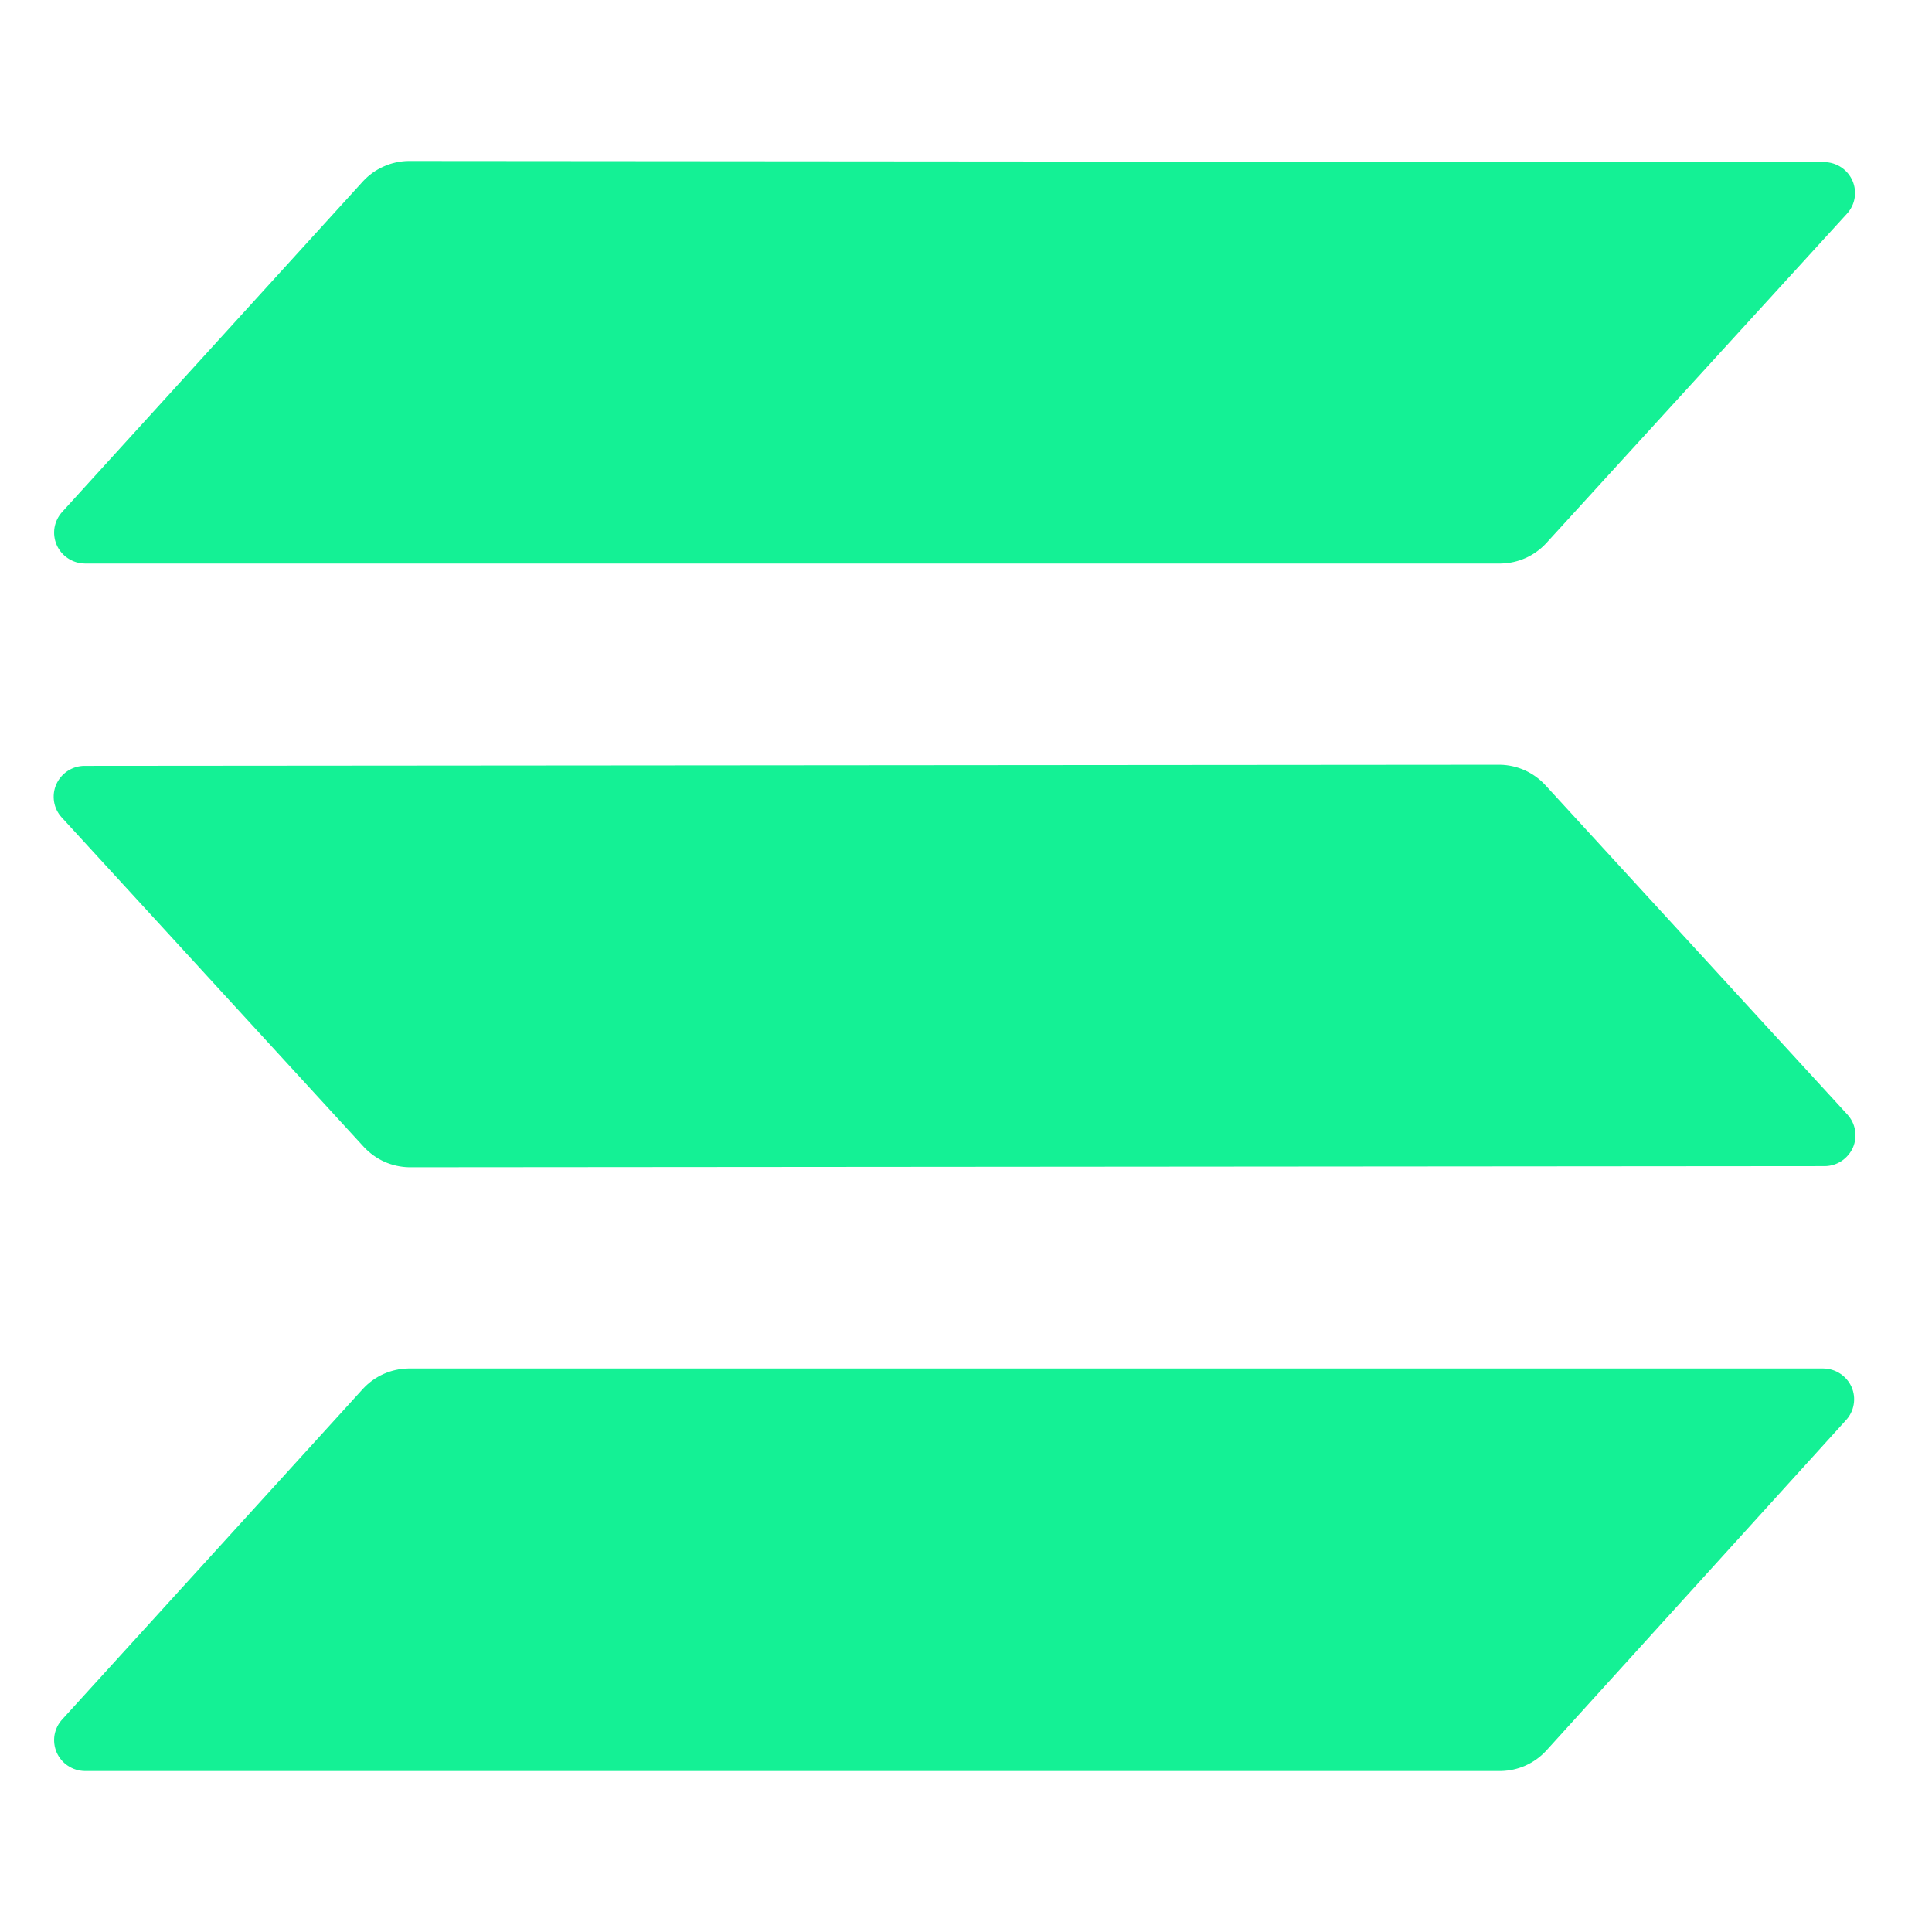
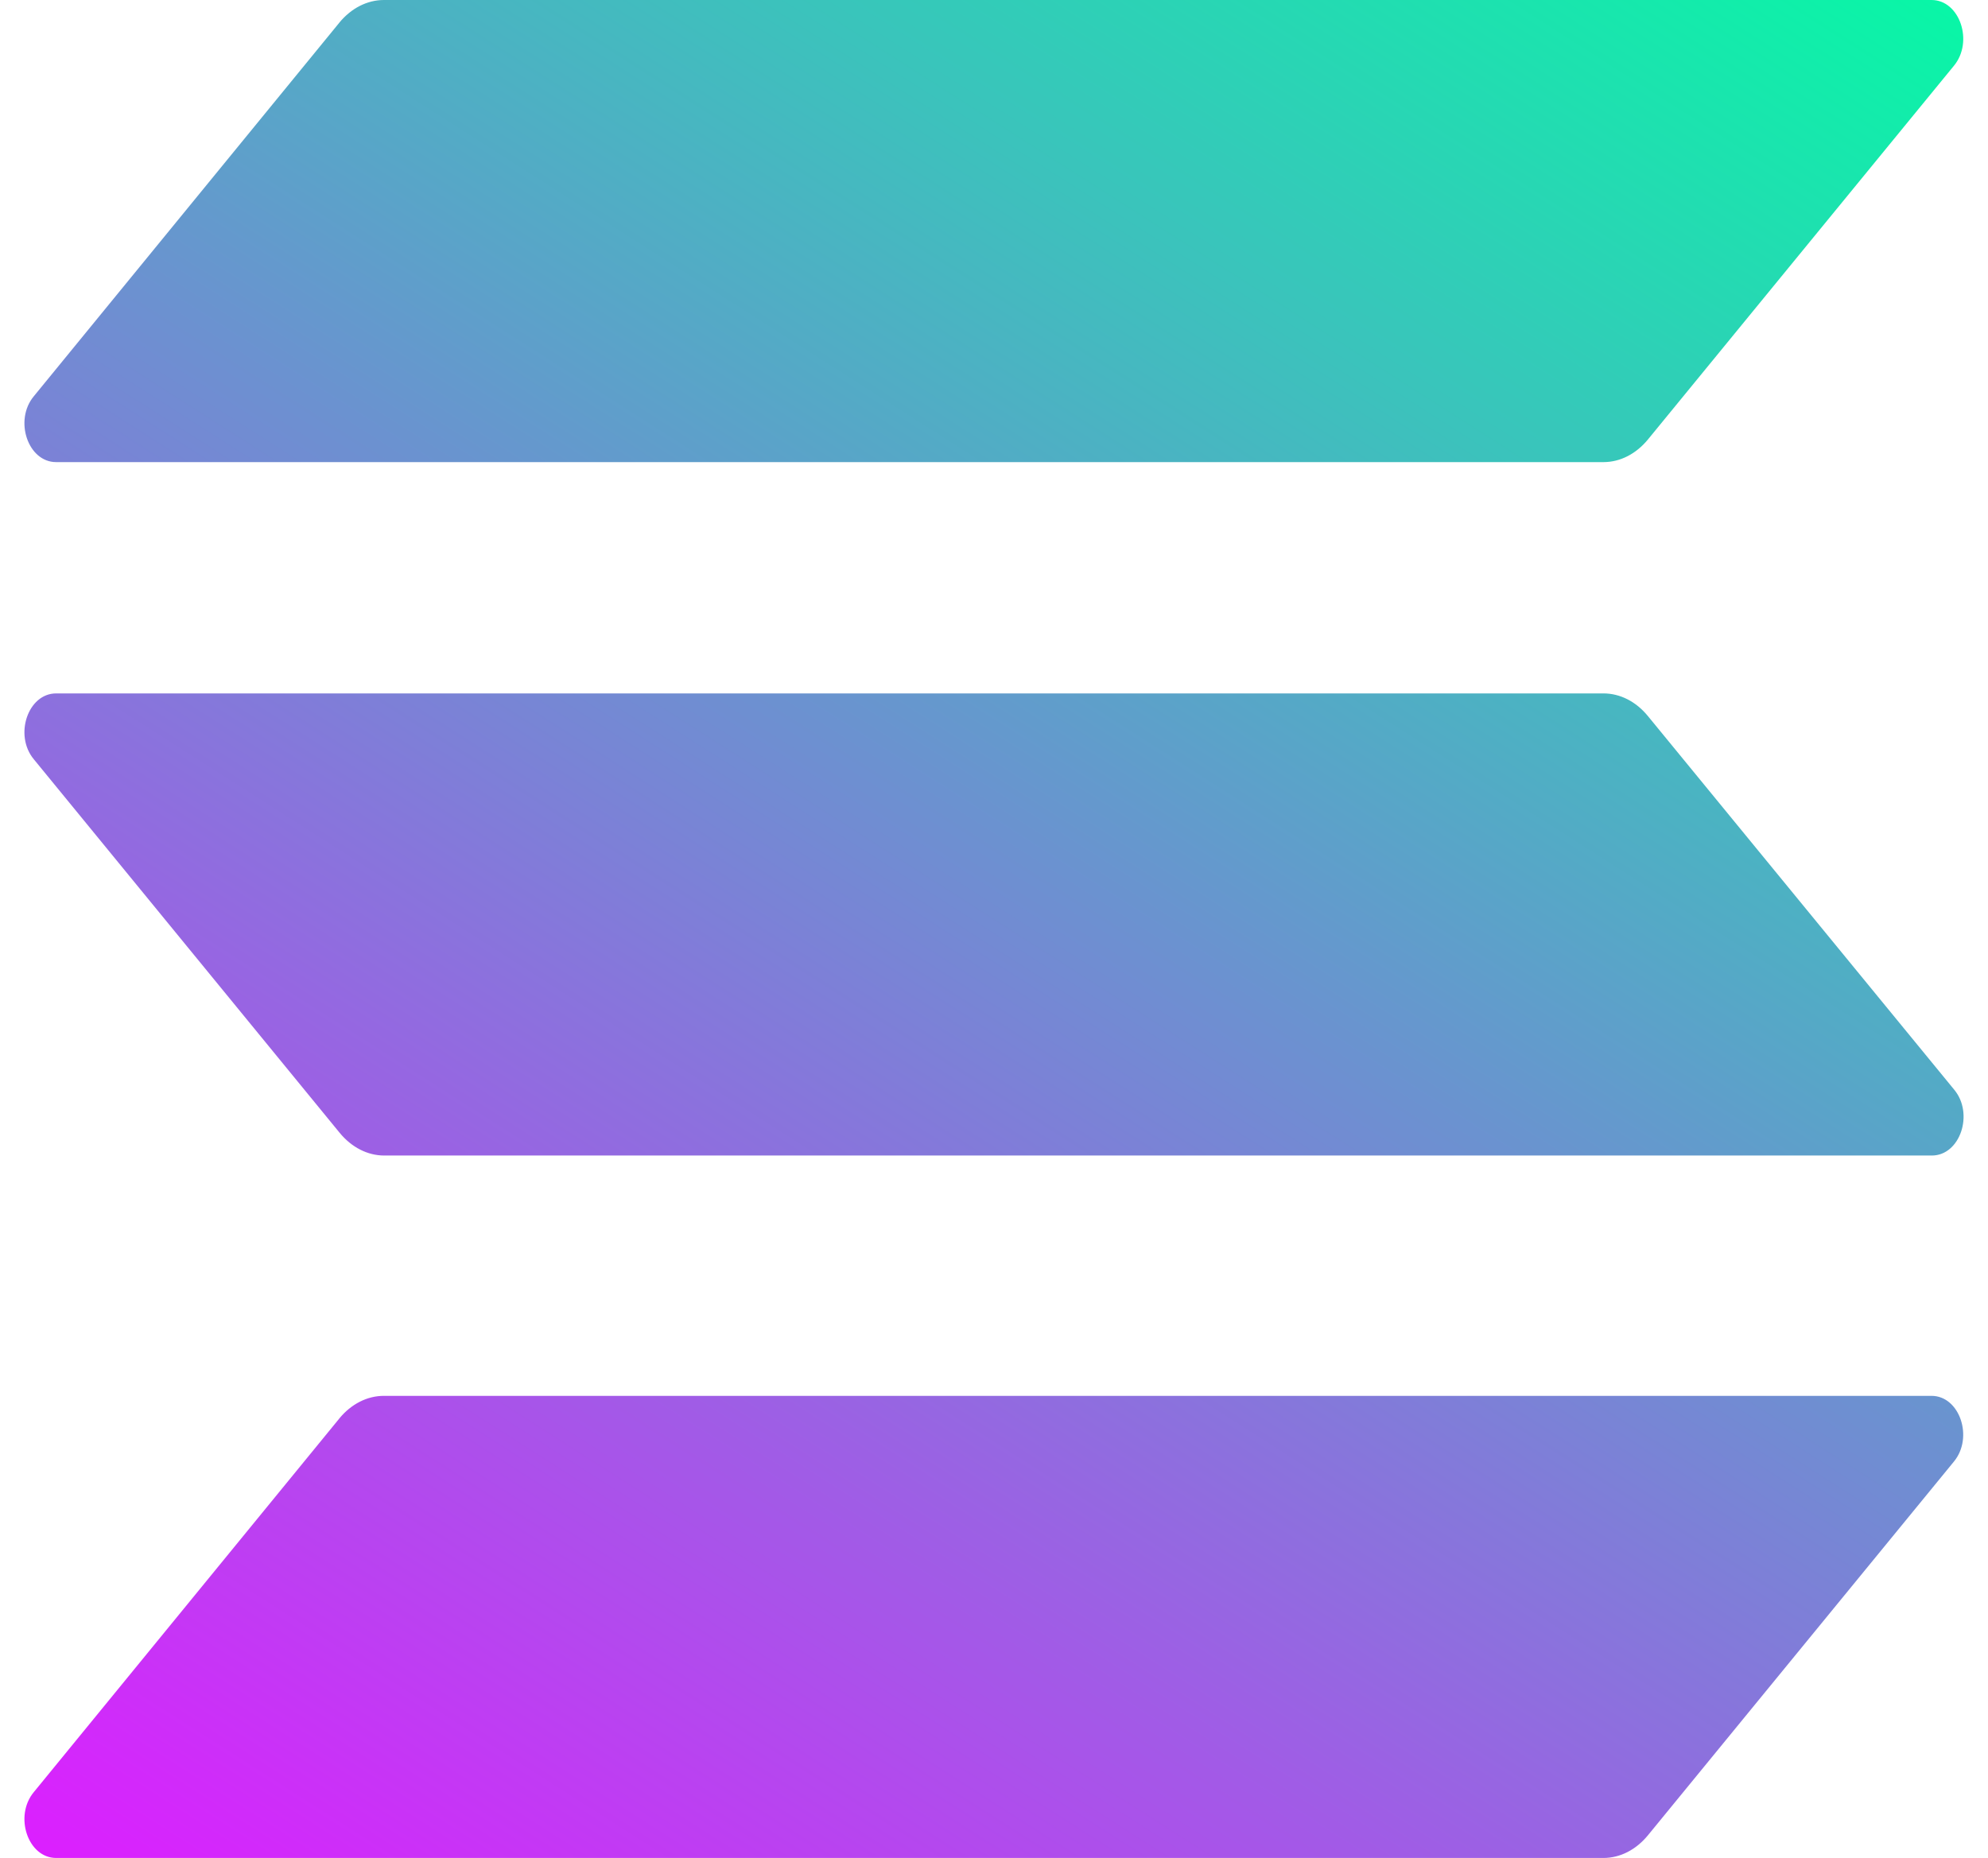
- <svg xmlns="http://www.w3.org/2000/svg" width="36" height="36" viewBox="0 0 36 36" fill="none">
-   <path fill-rule="evenodd" clip-rule="evenodd" d="M6.767 25.875C6.874 25.76 7.003 25.667 7.148 25.602C7.292 25.538 7.448 25.503 7.606 25.5H33.978C34.09 25.502 34.199 25.535 34.291 25.597C34.384 25.658 34.457 25.745 34.502 25.846C34.546 25.948 34.56 26.06 34.541 26.17C34.523 26.279 34.473 26.381 34.398 26.462L28.808 32.625C28.701 32.74 28.571 32.833 28.427 32.898C28.282 32.962 28.127 32.997 27.968 33H1.579C1.468 32.998 1.359 32.965 1.266 32.903C1.173 32.842 1.1 32.755 1.056 32.654C1.012 32.552 0.998 32.44 1.016 32.33C1.035 32.221 1.085 32.119 1.16 32.038L6.767 25.875ZM34.423 20.767C34.498 20.849 34.548 20.95 34.566 21.059C34.585 21.169 34.571 21.281 34.527 21.383C34.482 21.484 34.409 21.571 34.316 21.633C34.224 21.694 34.115 21.728 34.003 21.729L7.623 21.75C7.465 21.747 7.309 21.712 7.164 21.648C7.02 21.583 6.891 21.49 6.783 21.375L1.151 15.233C1.076 15.152 1.026 15.05 1.008 14.941C0.99 14.831 1.003 14.719 1.048 14.617C1.092 14.516 1.165 14.429 1.258 14.367C1.351 14.306 1.459 14.272 1.571 14.271L27.952 14.25C28.11 14.253 28.266 14.288 28.41 14.352C28.554 14.417 28.684 14.51 28.791 14.625L34.423 20.767ZM6.767 3.375C6.874 3.26 7.003 3.167 7.148 3.103C7.292 3.038 7.448 3.003 7.606 3L33.995 3.021C34.106 3.022 34.215 3.056 34.308 3.117C34.401 3.179 34.474 3.266 34.518 3.367C34.563 3.469 34.576 3.581 34.558 3.691C34.54 3.8 34.49 3.901 34.415 3.983L28.808 10.125C28.701 10.24 28.571 10.333 28.427 10.398C28.282 10.462 28.127 10.497 27.968 10.5H1.579C1.468 10.498 1.359 10.465 1.266 10.403C1.173 10.342 1.1 10.255 1.056 10.153C1.012 10.052 0.998 9.94 1.016 9.83C1.035 9.721 1.085 9.619 1.16 9.537L6.767 3.375Z" fill="#14F195" />
+ <svg xmlns="http://www.w3.org/2000/svg" width="46" height="43" fill="none">
+   <path d="M7.85 32.83c.276-.336.646-.525 1.033-.525h35.81c.653 0 .98.967.515 1.525l-7.076 8.644c-.275.336-.644.526-1.031.526H1.299c-.653 0-.98-.968-.516-1.525l7.068-8.645z" fill="url(#paint0_linear_1522_320)" />
+   <path d="M7.85.526C8.127.189 8.497 0 8.884 0h35.81c.653 0 .98.967.515 1.525l-7.076 8.644c-.275.336-.644.526-1.031.526H1.299c-.653 0-.98-.968-.516-1.525L7.851.526z" fill="url(#paint1_linear_1522_320)" />
+   <path d="M38.132 16.574c-.275-.337-.644-.526-1.031-.526H1.299c-.653 0-.98.967-.516 1.525l7.076 8.644c.276.336.645.526 1.032.526h35.81c.654 0 .98-.968.516-1.525l-7.085-8.644z" fill="url(#paint2_linear_1522_320)" />
+   <defs>
+     <linearGradient id="paint0_linear_1522_320" x1="41.273" y1="-5.166" x2="7.761" y2="47.315" gradientUnits="userSpaceOnUse">
+       <stop stop-color="#00FFA3" />
+       <stop offset="1" stop-color="#DC1FFF" />
+     </linearGradient>
+     <linearGradient id="paint1_linear_1522_320" x1="30.438" y1="-12.084" x2="-3.074" y2="40.396" gradientUnits="userSpaceOnUse">
+       <stop stop-color="#00FFA3" />
+       <stop offset="1" stop-color="#DC1FFF" />
+     </linearGradient>
+     <linearGradient id="paint2_linear_1522_320" x1="35.821" y1="-8.646" x2="2.309" y2="43.834" gradientUnits="userSpaceOnUse">
+       <stop stop-color="#00FFA3" />
+       <stop offset="1" stop-color="#DC1FFF" />
+     </linearGradient>
+   </defs>
</svg>
